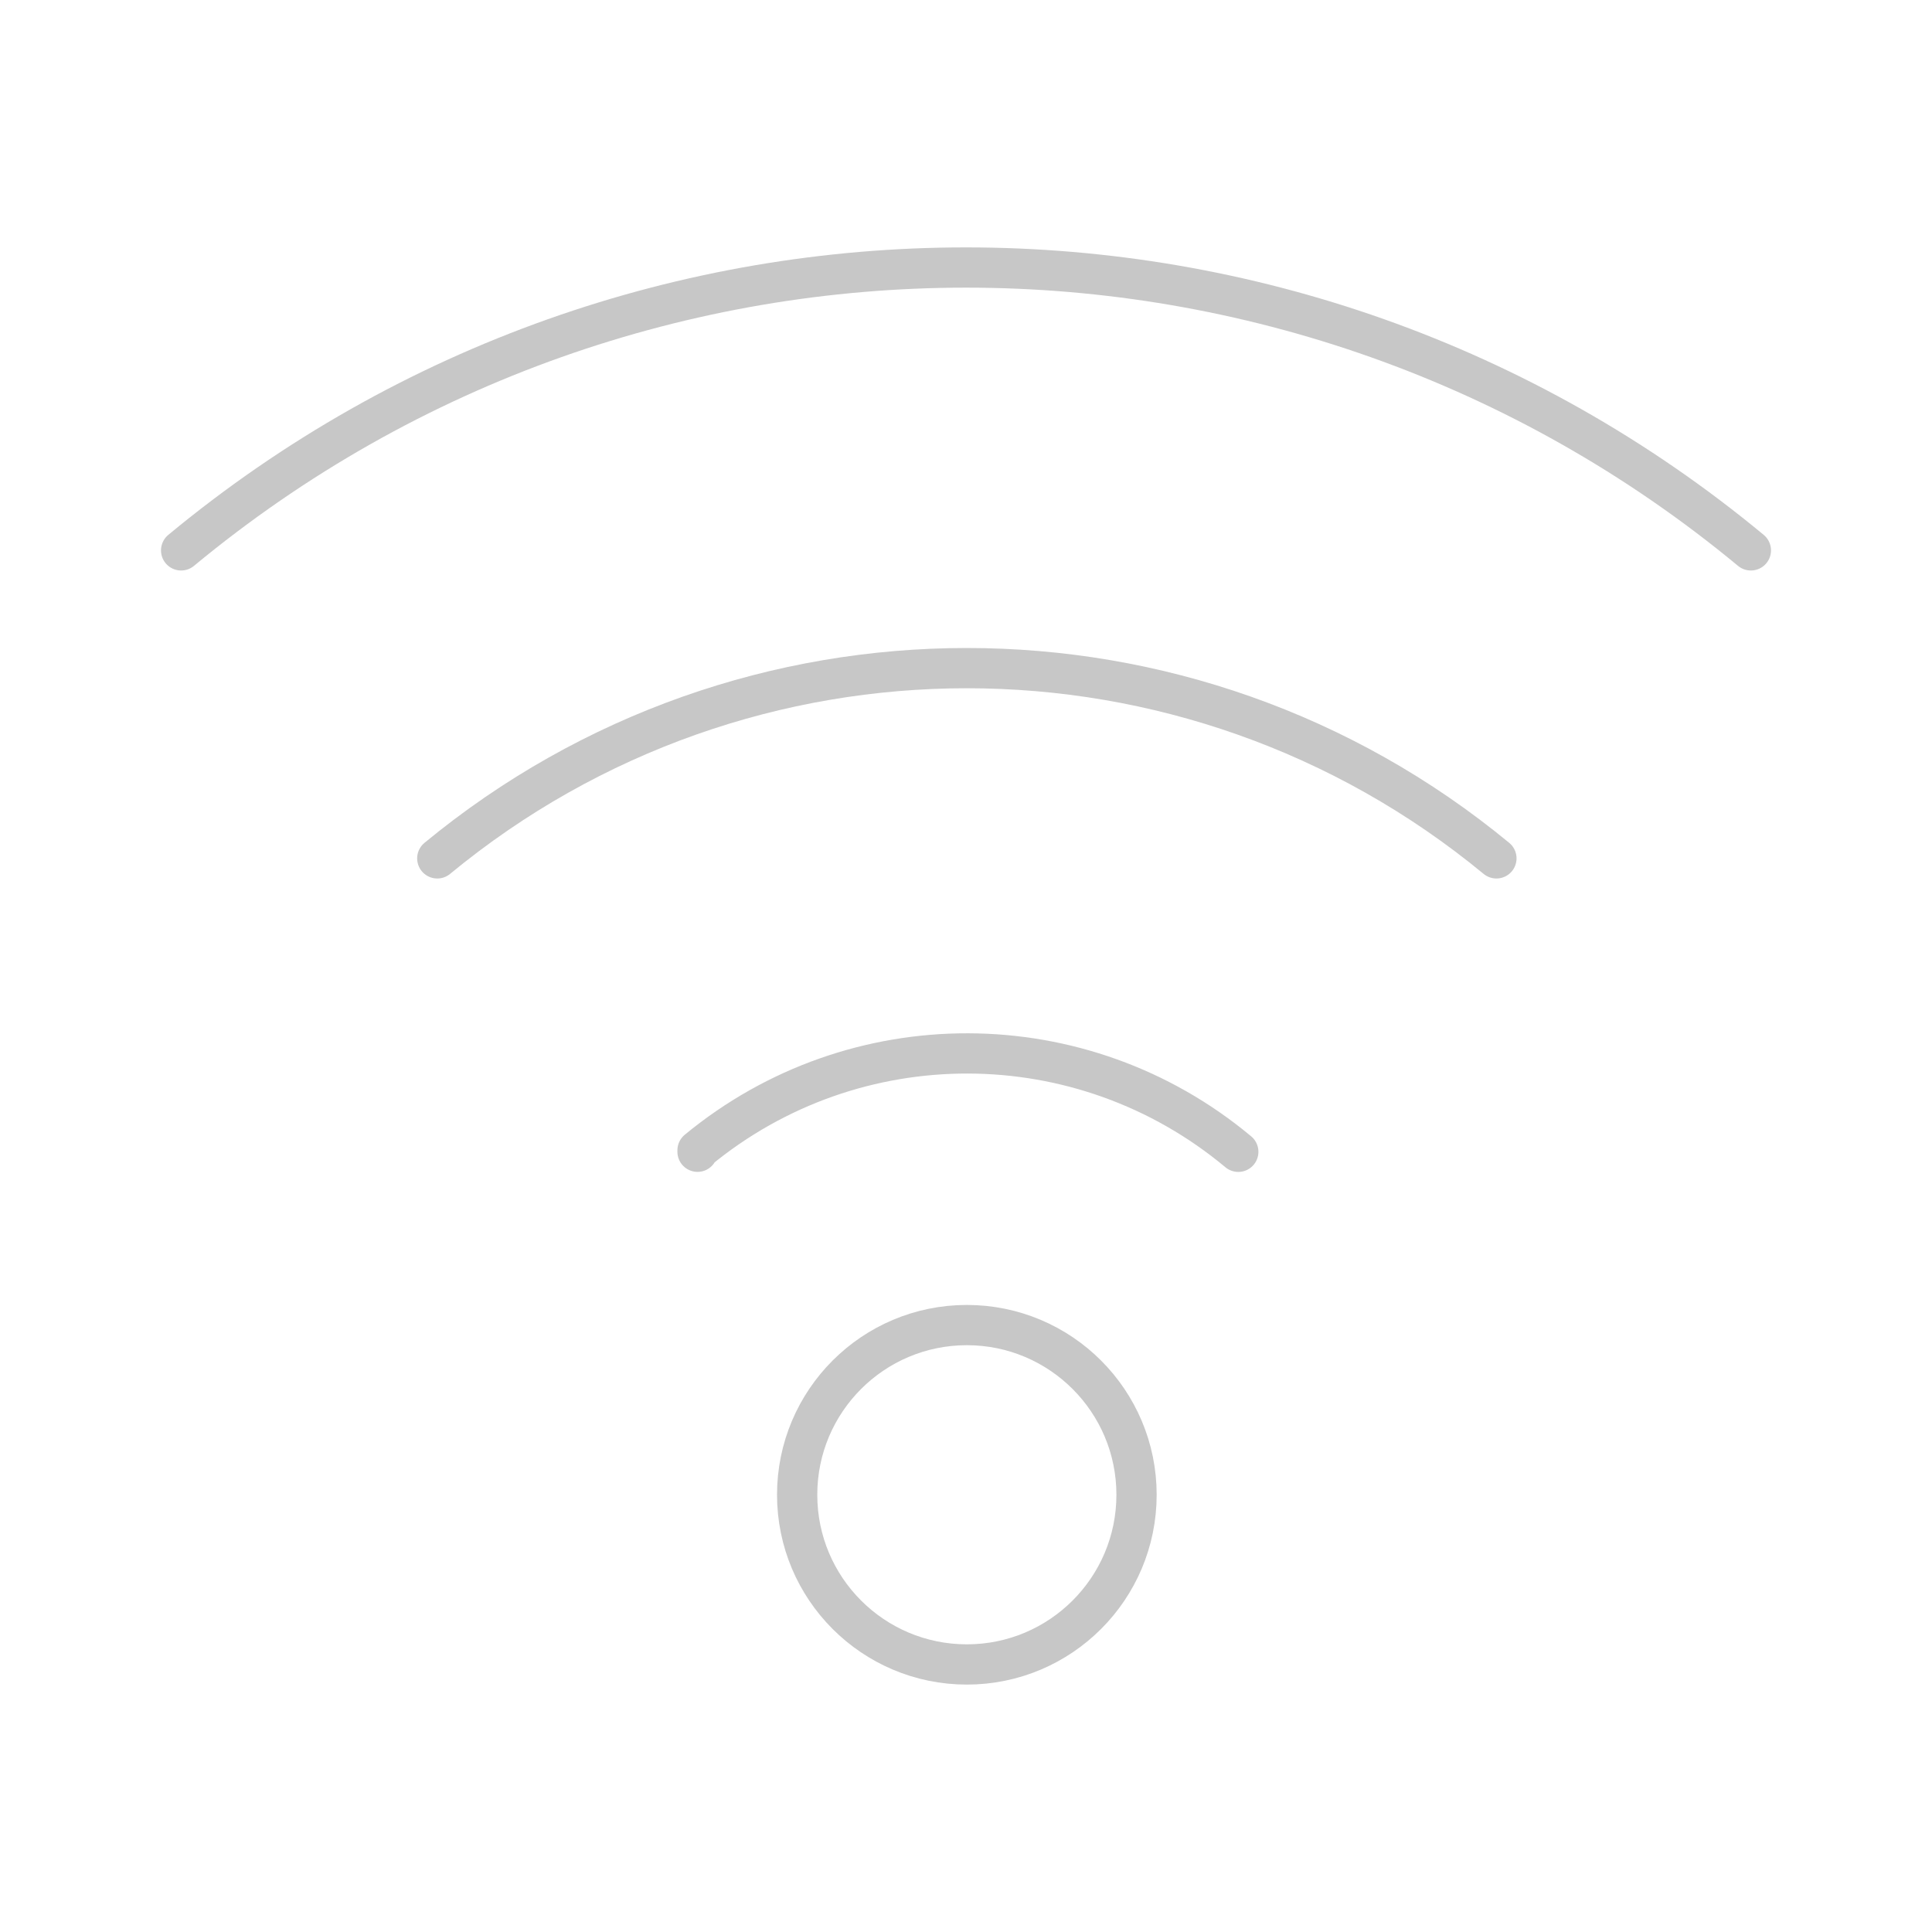
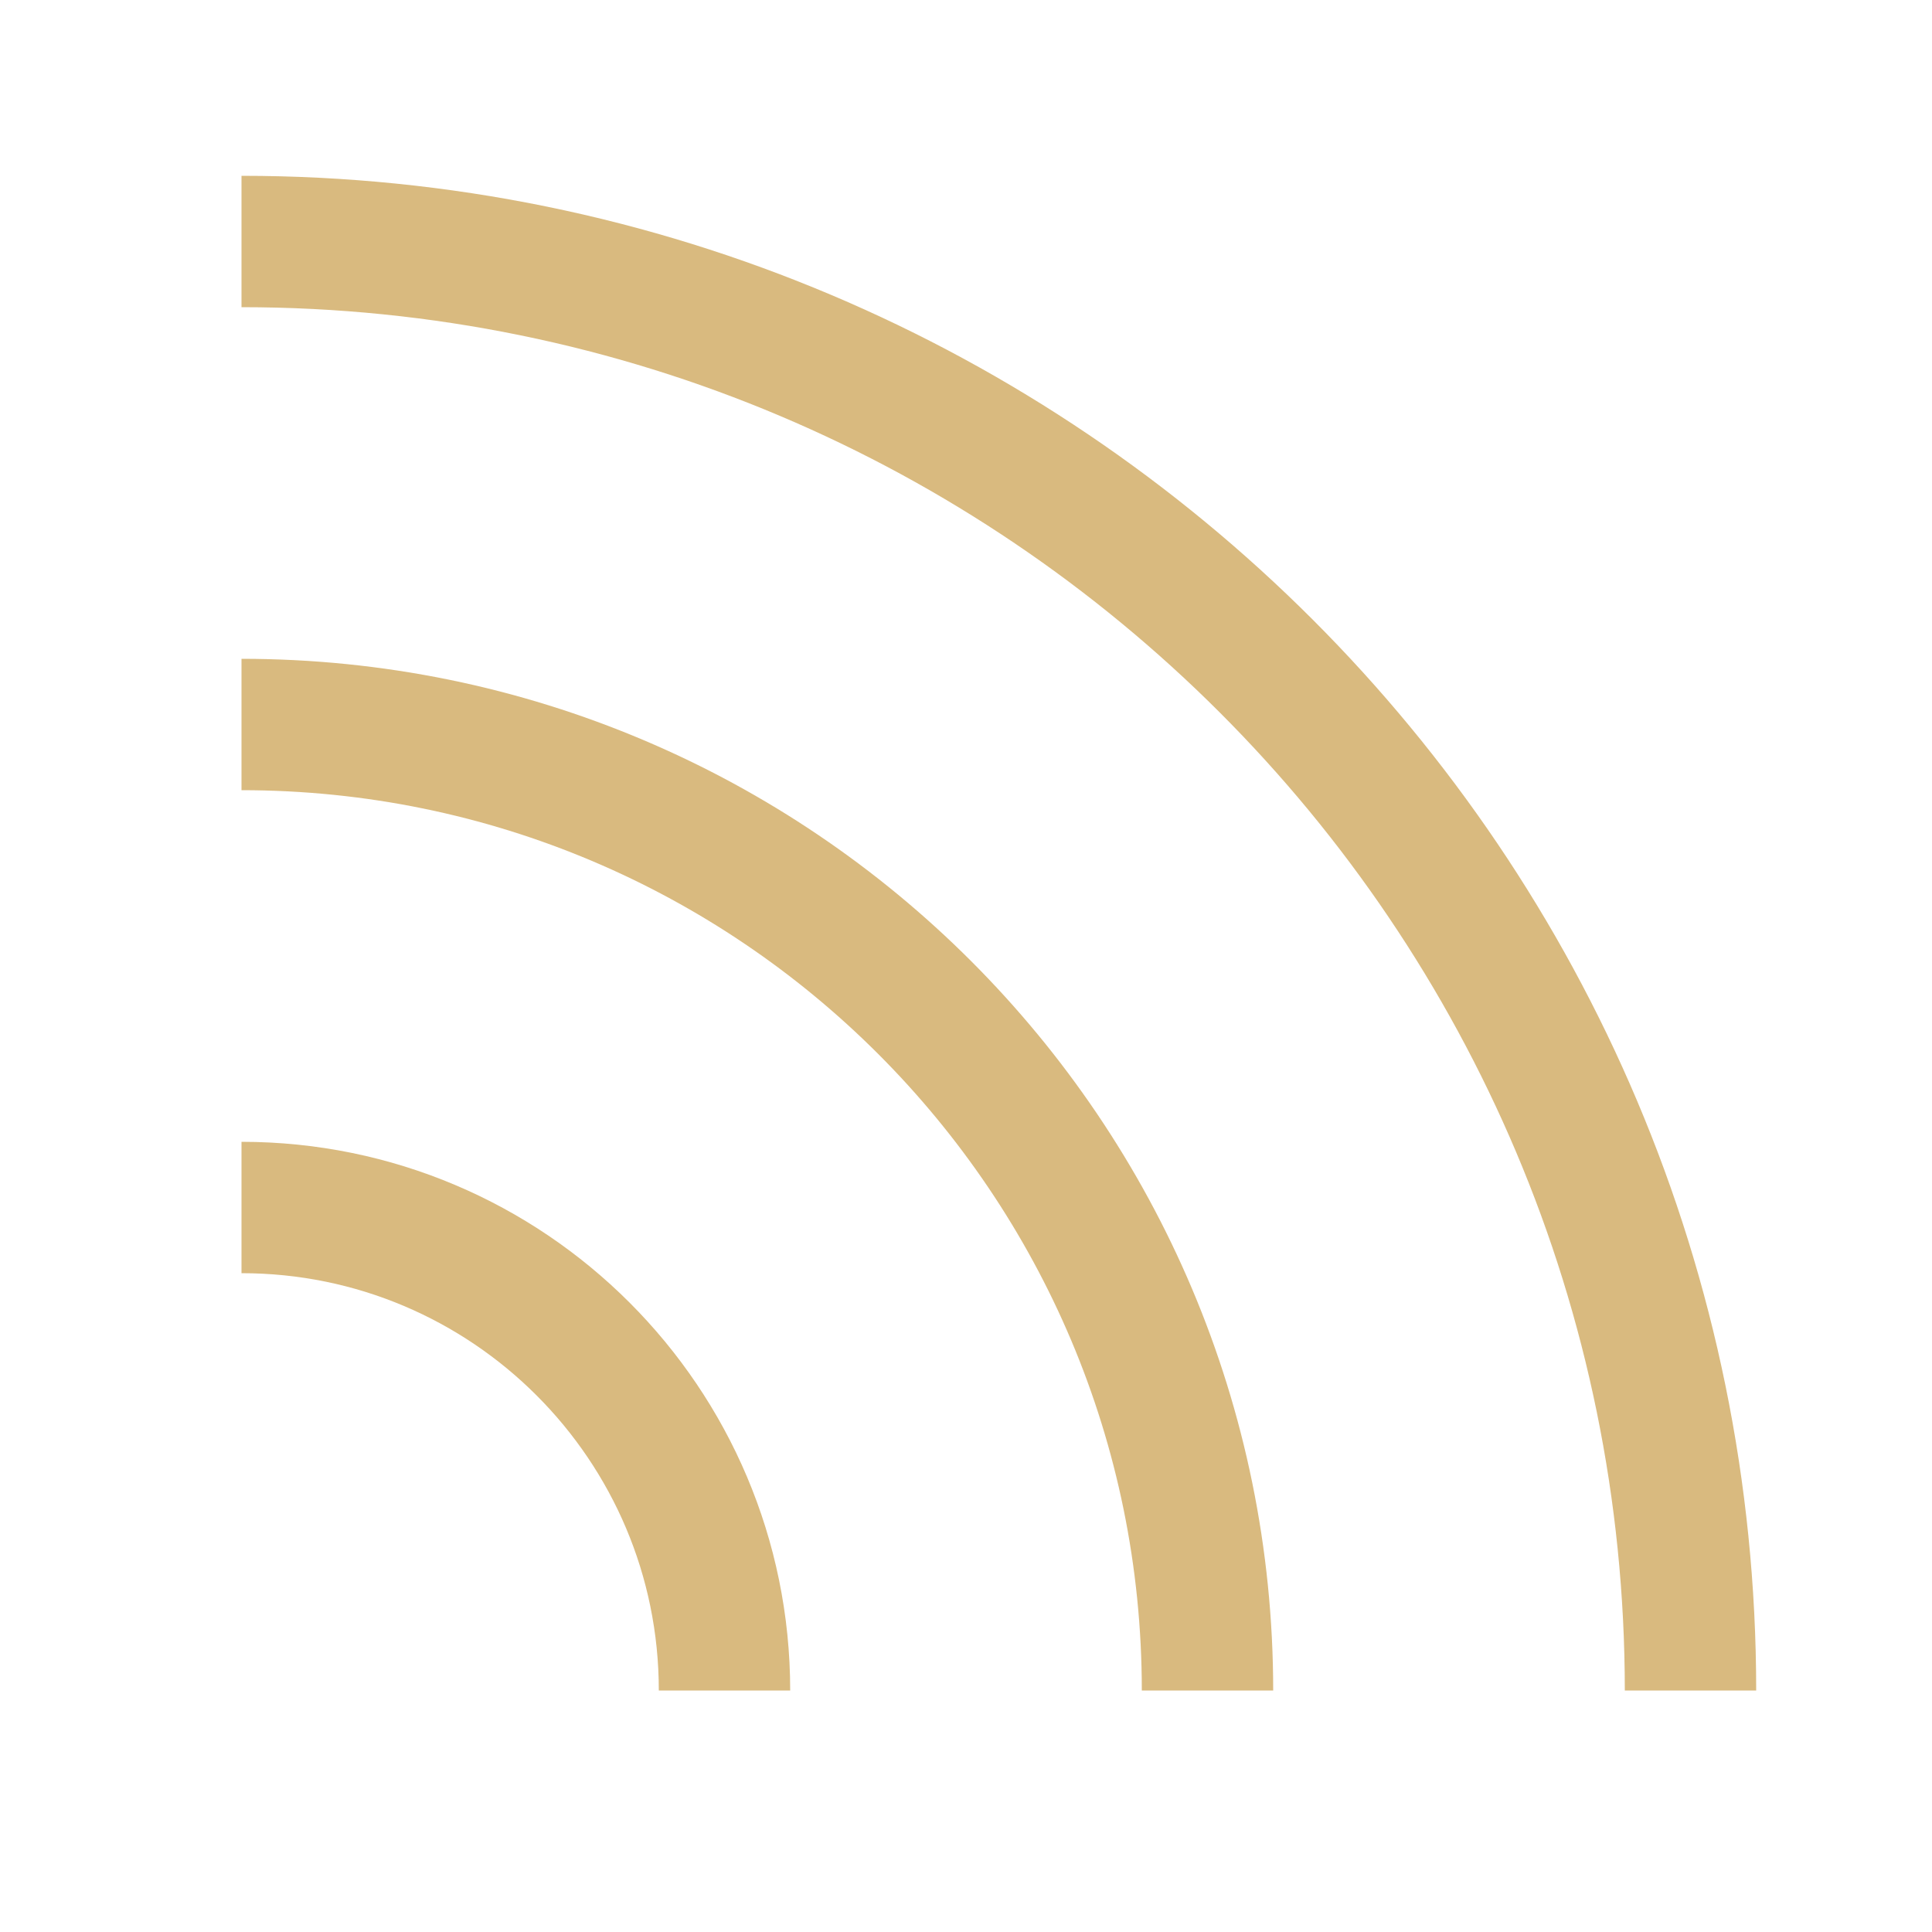
- <svg xmlns="http://www.w3.org/2000/svg" width="99px" height="99px" viewBox="0 0 48 48" fill="#c7c7c7" stroke="#c7c7c7">
+ <svg xmlns="http://www.w3.org/2000/svg" width="100px" height="100px" viewBox="0 0 64.00 64.00" fill="none" stroke="#cea65bc7" stroke-width="4.352">
  <g id="SVGRepo_bgCarrier" stroke-width="0" />
  <g id="SVGRepo_tracerCarrier" stroke-linecap="round" stroke-linejoin="round" />
  <g id="SVGRepo_iconCarrier">
-     <defs>
-       <style>.a{fill:none;stroke:#c7c7c7;stroke-linecap:round;stroke-linejoin:round;}</style>
-     </defs>
-     <path class="a" d="M30.765,28.616A10.515,10.515,0,0,0,17.33,28.579v.036" />
-     <path class="a" d="M24.021,32.921a4.216,4.216,0,1,0,4.216,4.216h0a4.216,4.216,0,0,0-4.216-4.216Z" />
-     <path class="a" d="M37.178,21.326a20.675,20.675,0,0,0-26.314,0" />
-     <path class="a" d="M43.5,13.674a30.568,30.568,0,0,0-39,0" />
+     <path d="M8 8a48 48 0 0 1 48 48" />
+     <path d="M8 24a32 32 0 0 1 32 32" />
+     <path d="M8 40a16 16 0 0 1 16 16" />
  </g>
</svg>
